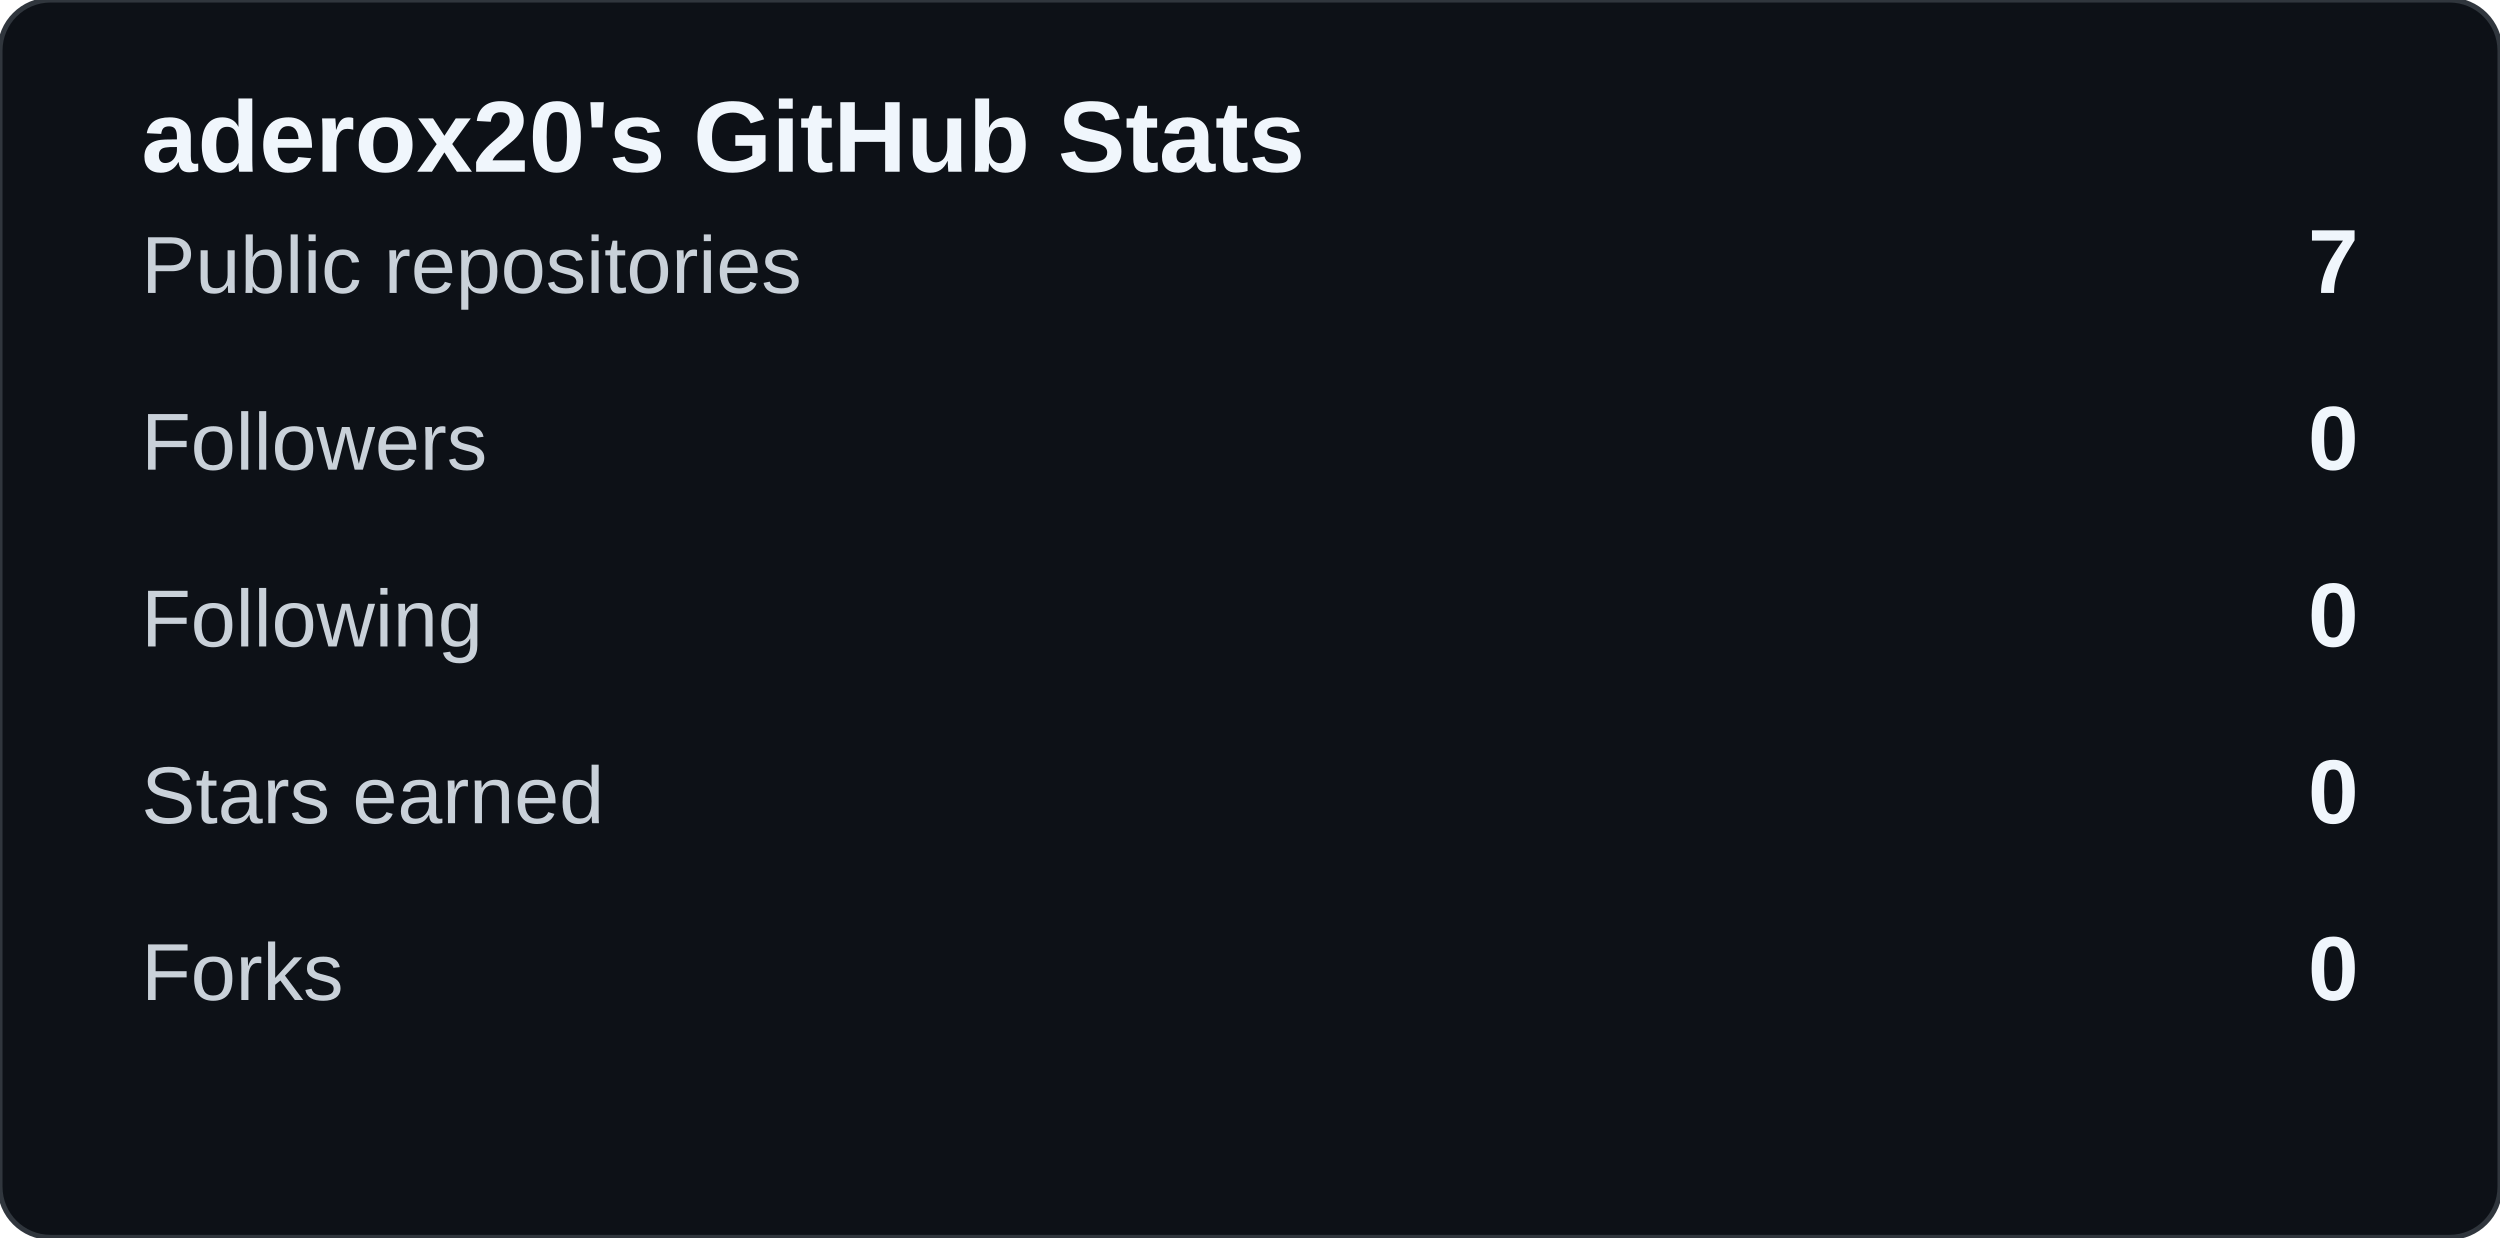
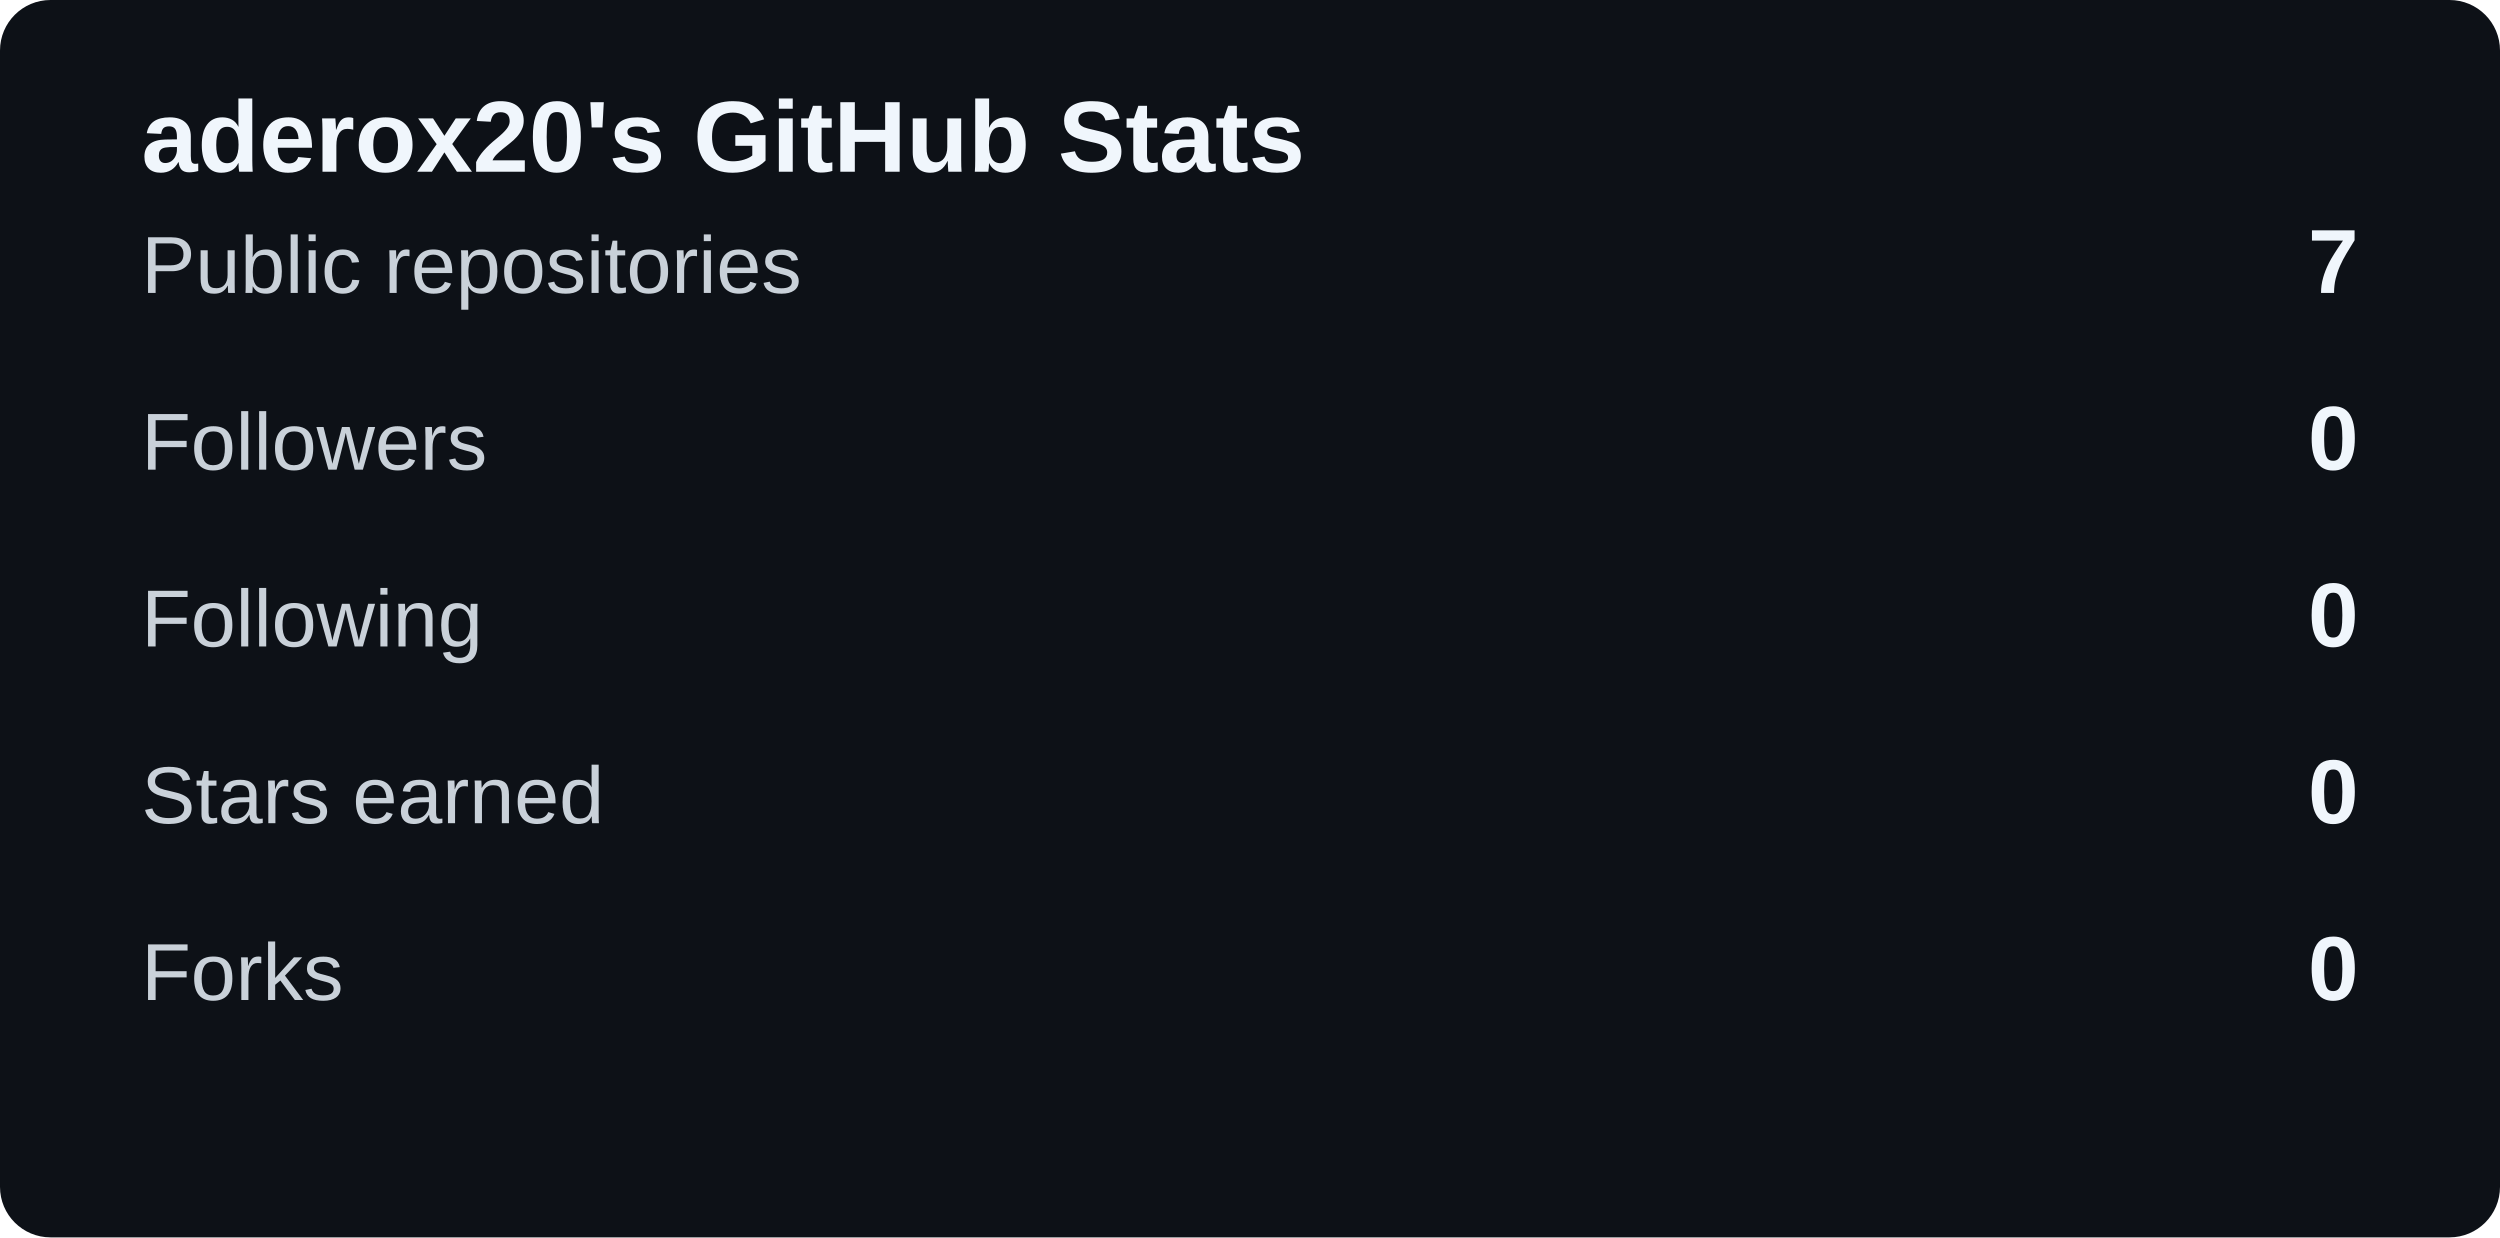
<svg xmlns="http://www.w3.org/2000/svg" width="495" height="245" viewBox="0 0 495 245">
-   <rect width="100%" height="100%" rx="10" fill="#0d1117" stroke="#30363d" />
+   <rect width="100%" height="100%" rx="10" fill="#0d1117" />
  <text x="28" y="34" fill="#f0f6fc" font-size="20" font-weight="700" font-family="Arial,sans-serif">aderox20's GitHub Stats</text>
  <text x="28" y="58" fill="#c9d1d9" font-size="16" font-family="Arial,sans-serif">Public repositories</text>
  <text x="467" y="58" text-anchor="end" fill="#f0f6fc" font-size="18" font-weight="700" font-family="Arial,sans-serif">7</text>
  <text x="28" y="93" fill="#c9d1d9" font-size="16" font-family="Arial,sans-serif">Followers</text>
  <text x="467" y="93" text-anchor="end" fill="#f0f6fc" font-size="18" font-weight="700" font-family="Arial,sans-serif">0</text>
  <text x="28" y="128" fill="#c9d1d9" font-size="16" font-family="Arial,sans-serif">Following</text>
  <text x="467" y="128" text-anchor="end" fill="#f0f6fc" font-size="18" font-weight="700" font-family="Arial,sans-serif">0</text>
  <text x="28" y="163" fill="#c9d1d9" font-size="16" font-family="Arial,sans-serif">Stars earned</text>
  <text x="467" y="163" text-anchor="end" fill="#f0f6fc" font-size="18" font-weight="700" font-family="Arial,sans-serif">0</text>
  <text x="28" y="198" fill="#c9d1d9" font-size="16" font-family="Arial,sans-serif">Forks</text>
  <text x="467" y="198" text-anchor="end" fill="#f0f6fc" font-size="18" font-weight="700" font-family="Arial,sans-serif">0</text>
</svg>
